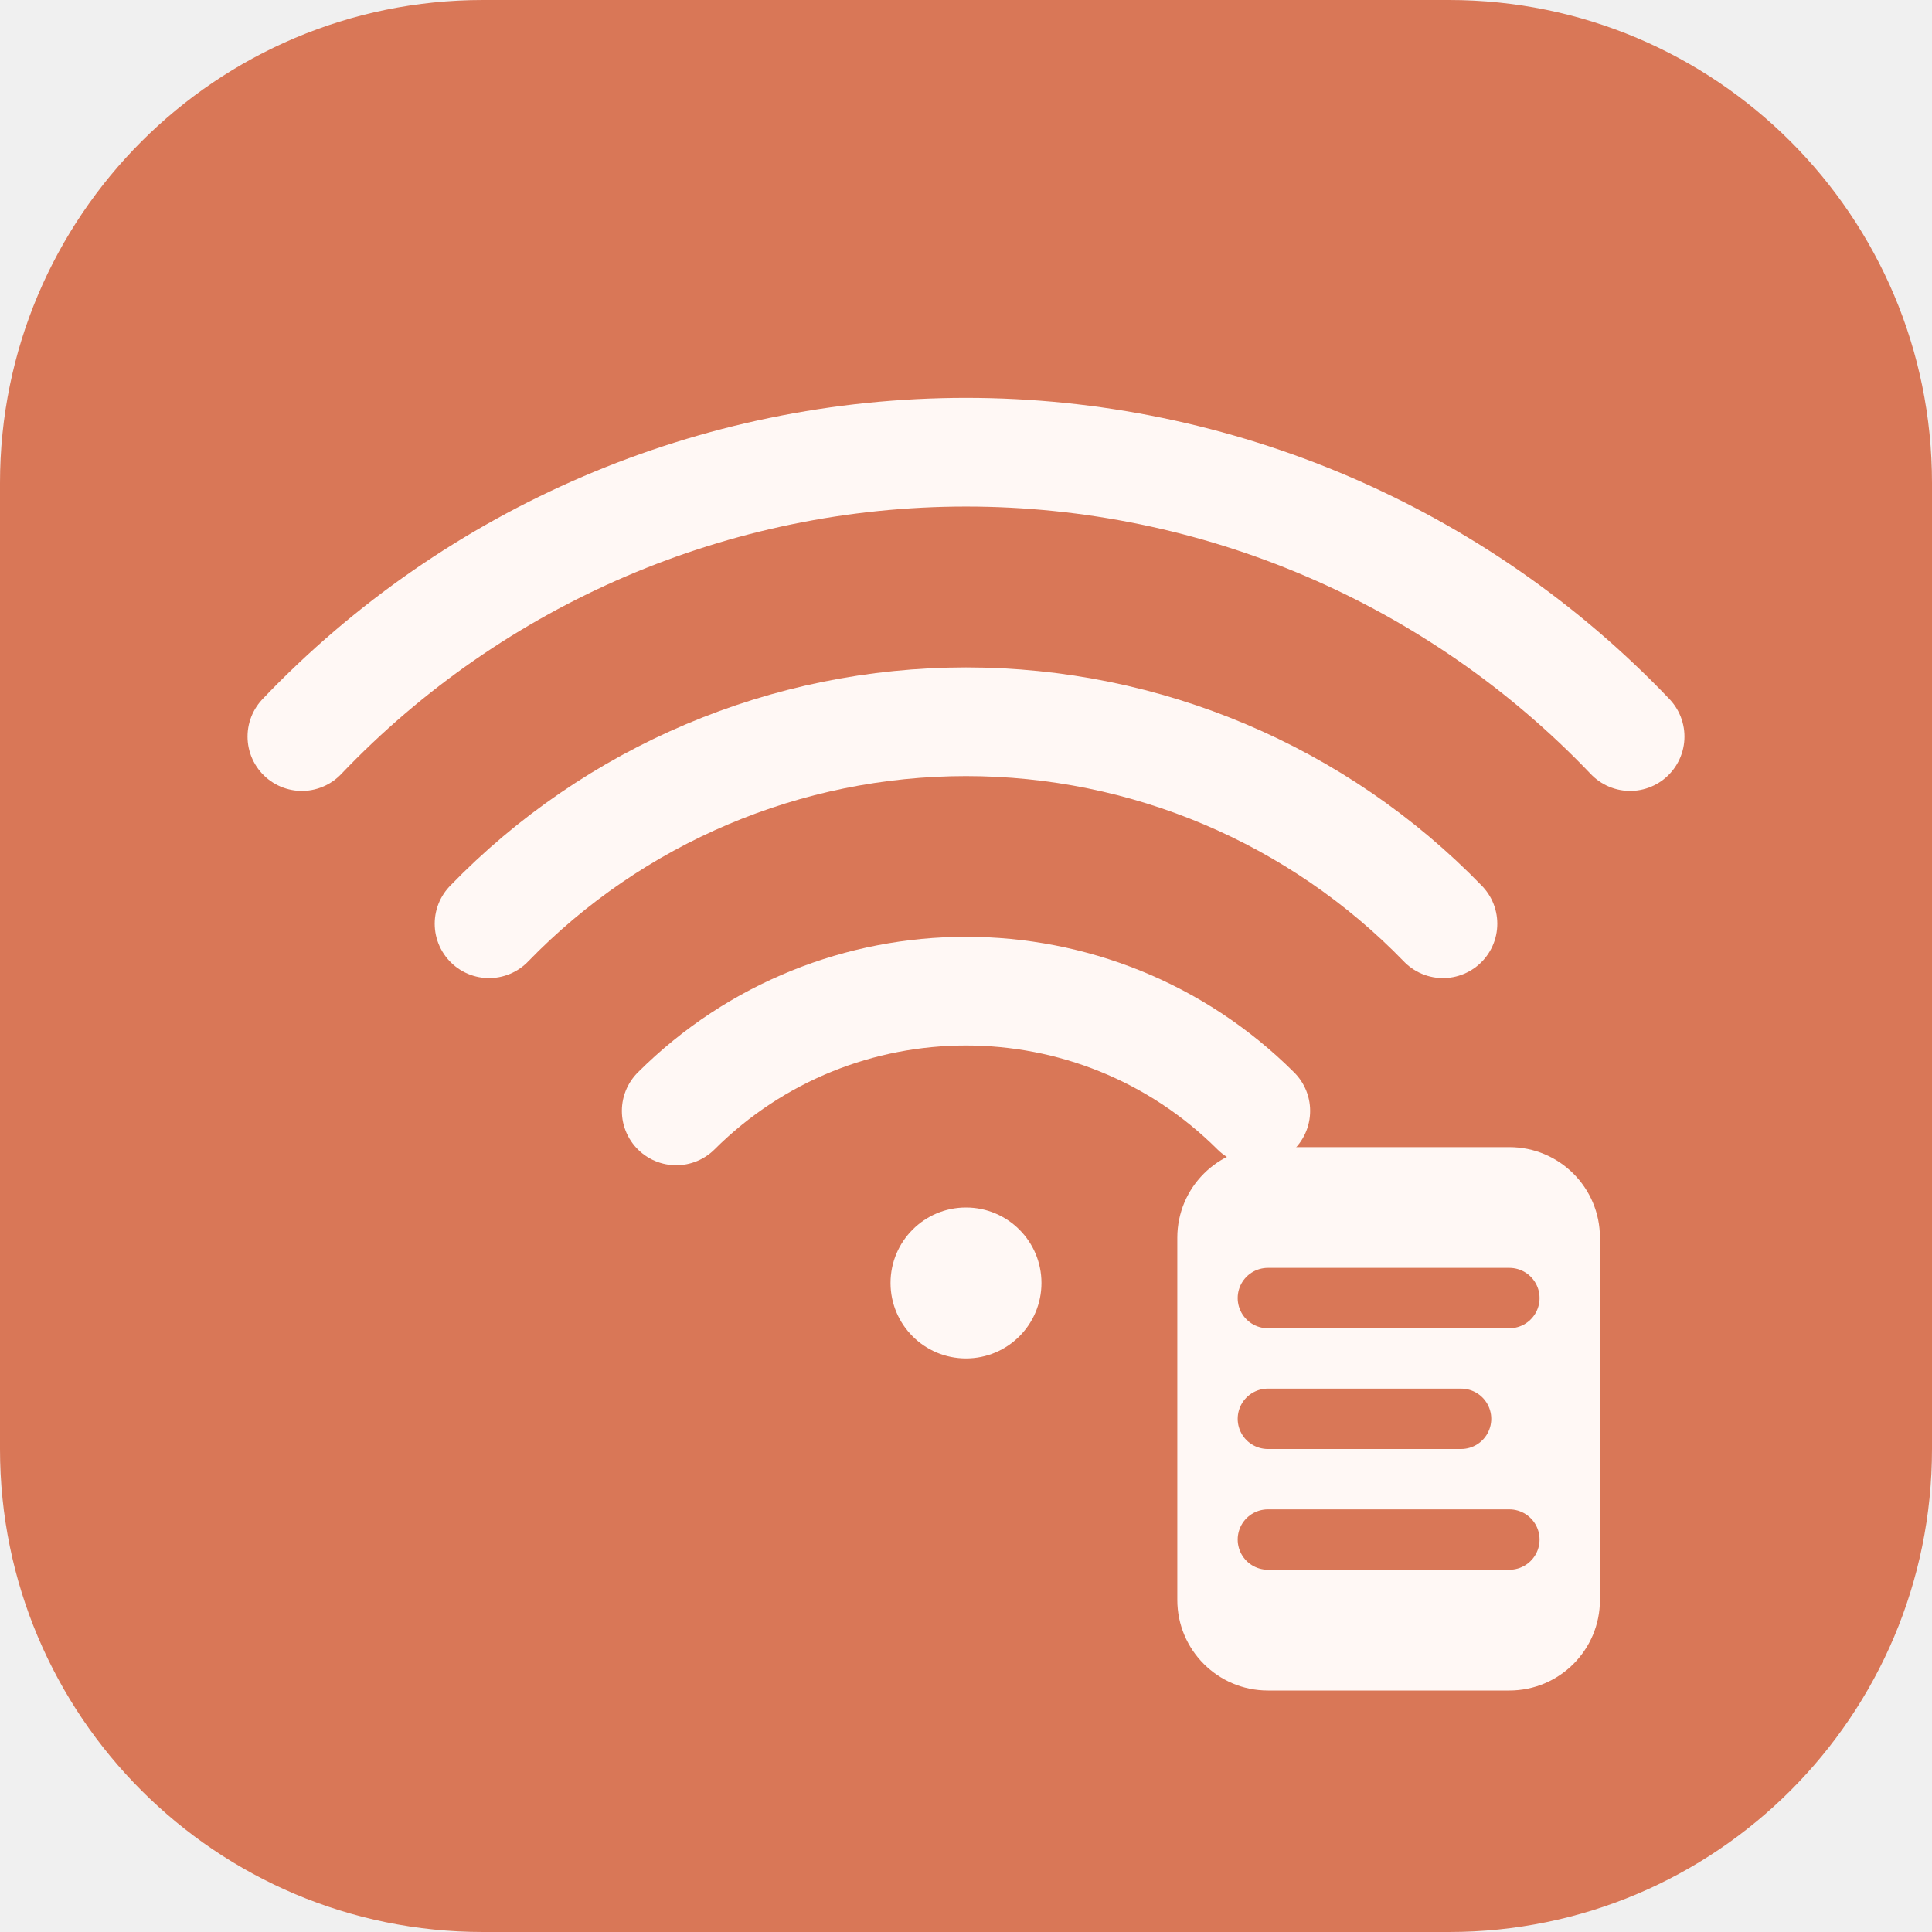
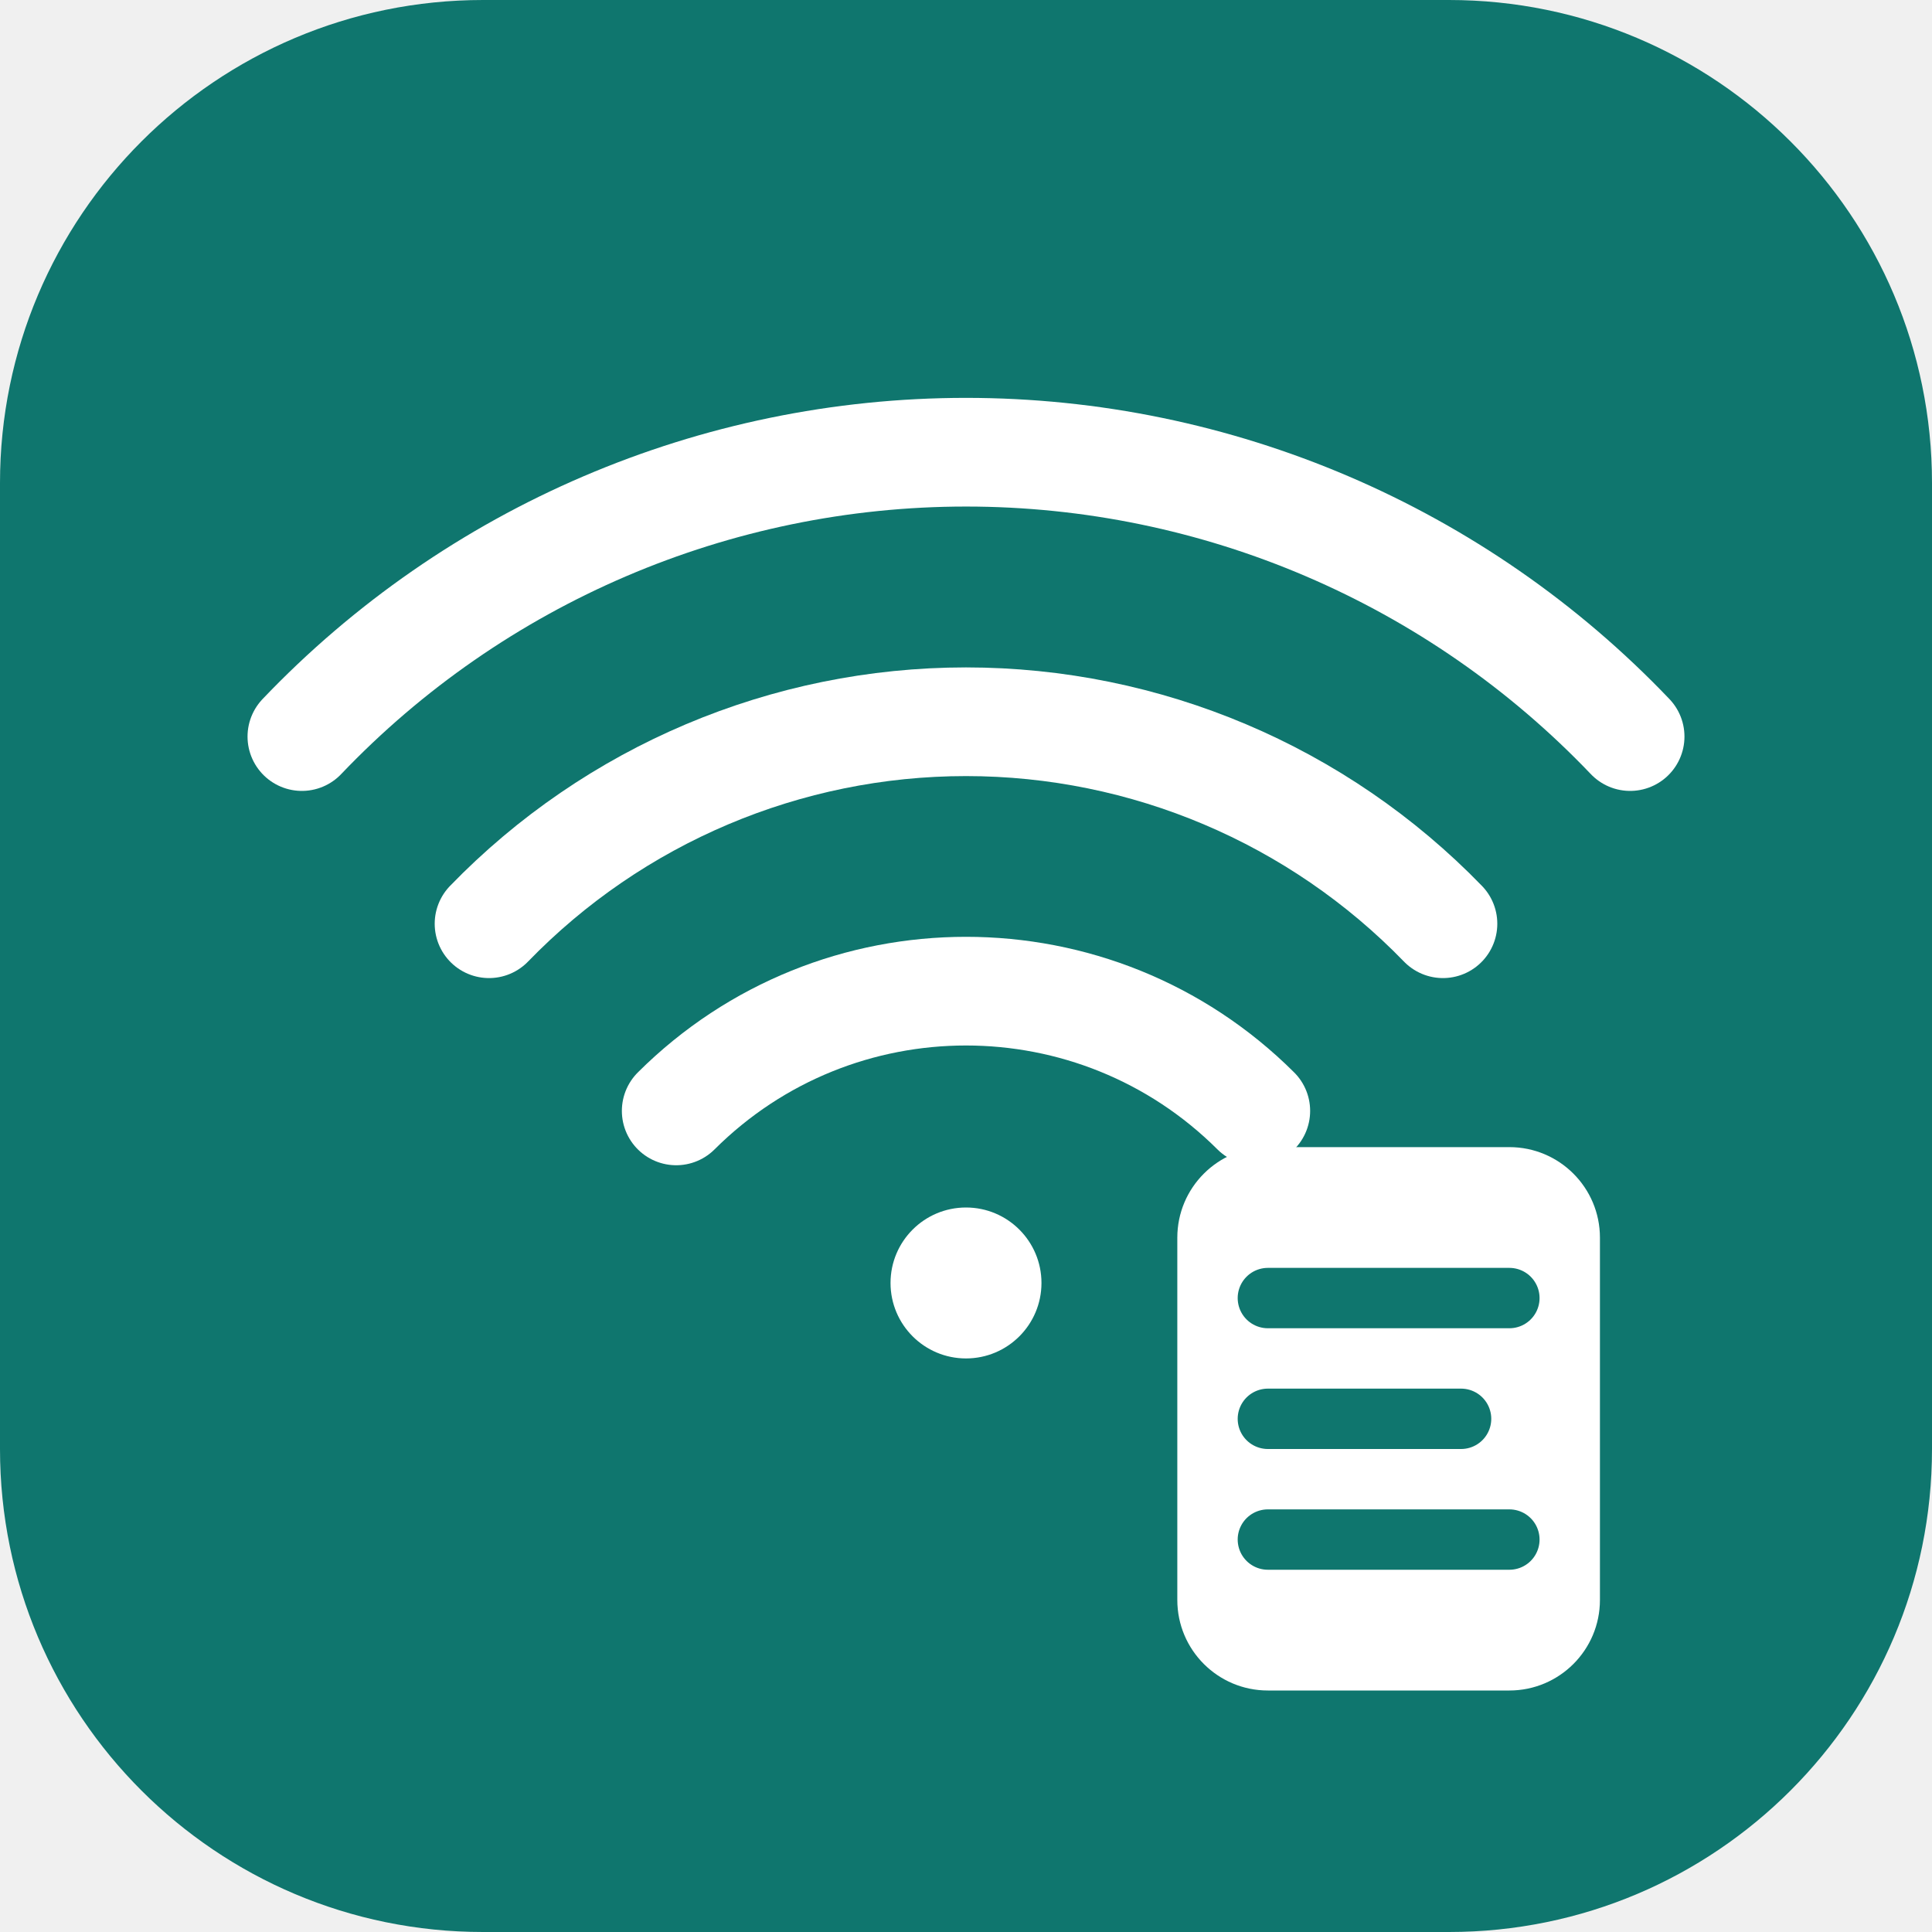
<svg xmlns="http://www.w3.org/2000/svg" viewBox="0 0 32 32" fill="none">
-   <rect width="32" height="32" rx="8" fill="#D97757" />
-   <path d="M16 22.5a1.25 1.25 0 1 0 0-2.5 1.25 1.25 0 0 0 0 2.5Z" fill="#FFF8F5" />
-   <path d="M11.2 18.4a6.8 6.8 0 0 1 9.6 0" stroke="#FFF8F5" stroke-width="1.8" stroke-linecap="round" />
-   <path d="M8.1 15.3a11 11 0 0 1 15.8 0" stroke="#FFF8F5" stroke-width="1.8" stroke-linecap="round" />
-   <path d="M5 12.2a15.2 15.2 0 0 1 22 0" stroke="#FFF8F5" stroke-width="1.8" stroke-linecap="round" />
-   <rect x="19.5" y="19" width="7" height="9" rx="1.5" fill="#FFF8F5" />
-   <path d="M21 21.5h4M21 23.5h3.2M21 25.5h4" stroke="#D97757" stroke-width="1" stroke-linecap="round" />
+   <rect width="32" height="32" rx="8" fill="#0F766E" />
+   <path d="M16 22.5a1.25 1.25 0 1 0 0-2.5 1.25 1.25 0 0 0 0 2.5Z" fill="#FFFFFF" />
+   <path d="M11.2 18.4a6.8 6.8 0 0 1 9.6 0" stroke="#FFFFFF" stroke-width="1.8" stroke-linecap="round" />
+   <path d="M8.1 15.3a11 11 0 0 1 15.8 0" stroke="#FFFFFF" stroke-width="1.8" stroke-linecap="round" />
+   <path d="M5 12.2a15.2 15.2 0 0 1 22 0" stroke="#FFFFFF" stroke-width="1.8" stroke-linecap="round" />
+   <rect x="19.5" y="19" width="7" height="9" rx="1.5" fill="#FFFFFF" />
+   <path d="M21 21.5h4M21 23.5h3.2M21 25.5h4" stroke="#0F766E" stroke-width="1" stroke-linecap="round" />
</svg>
